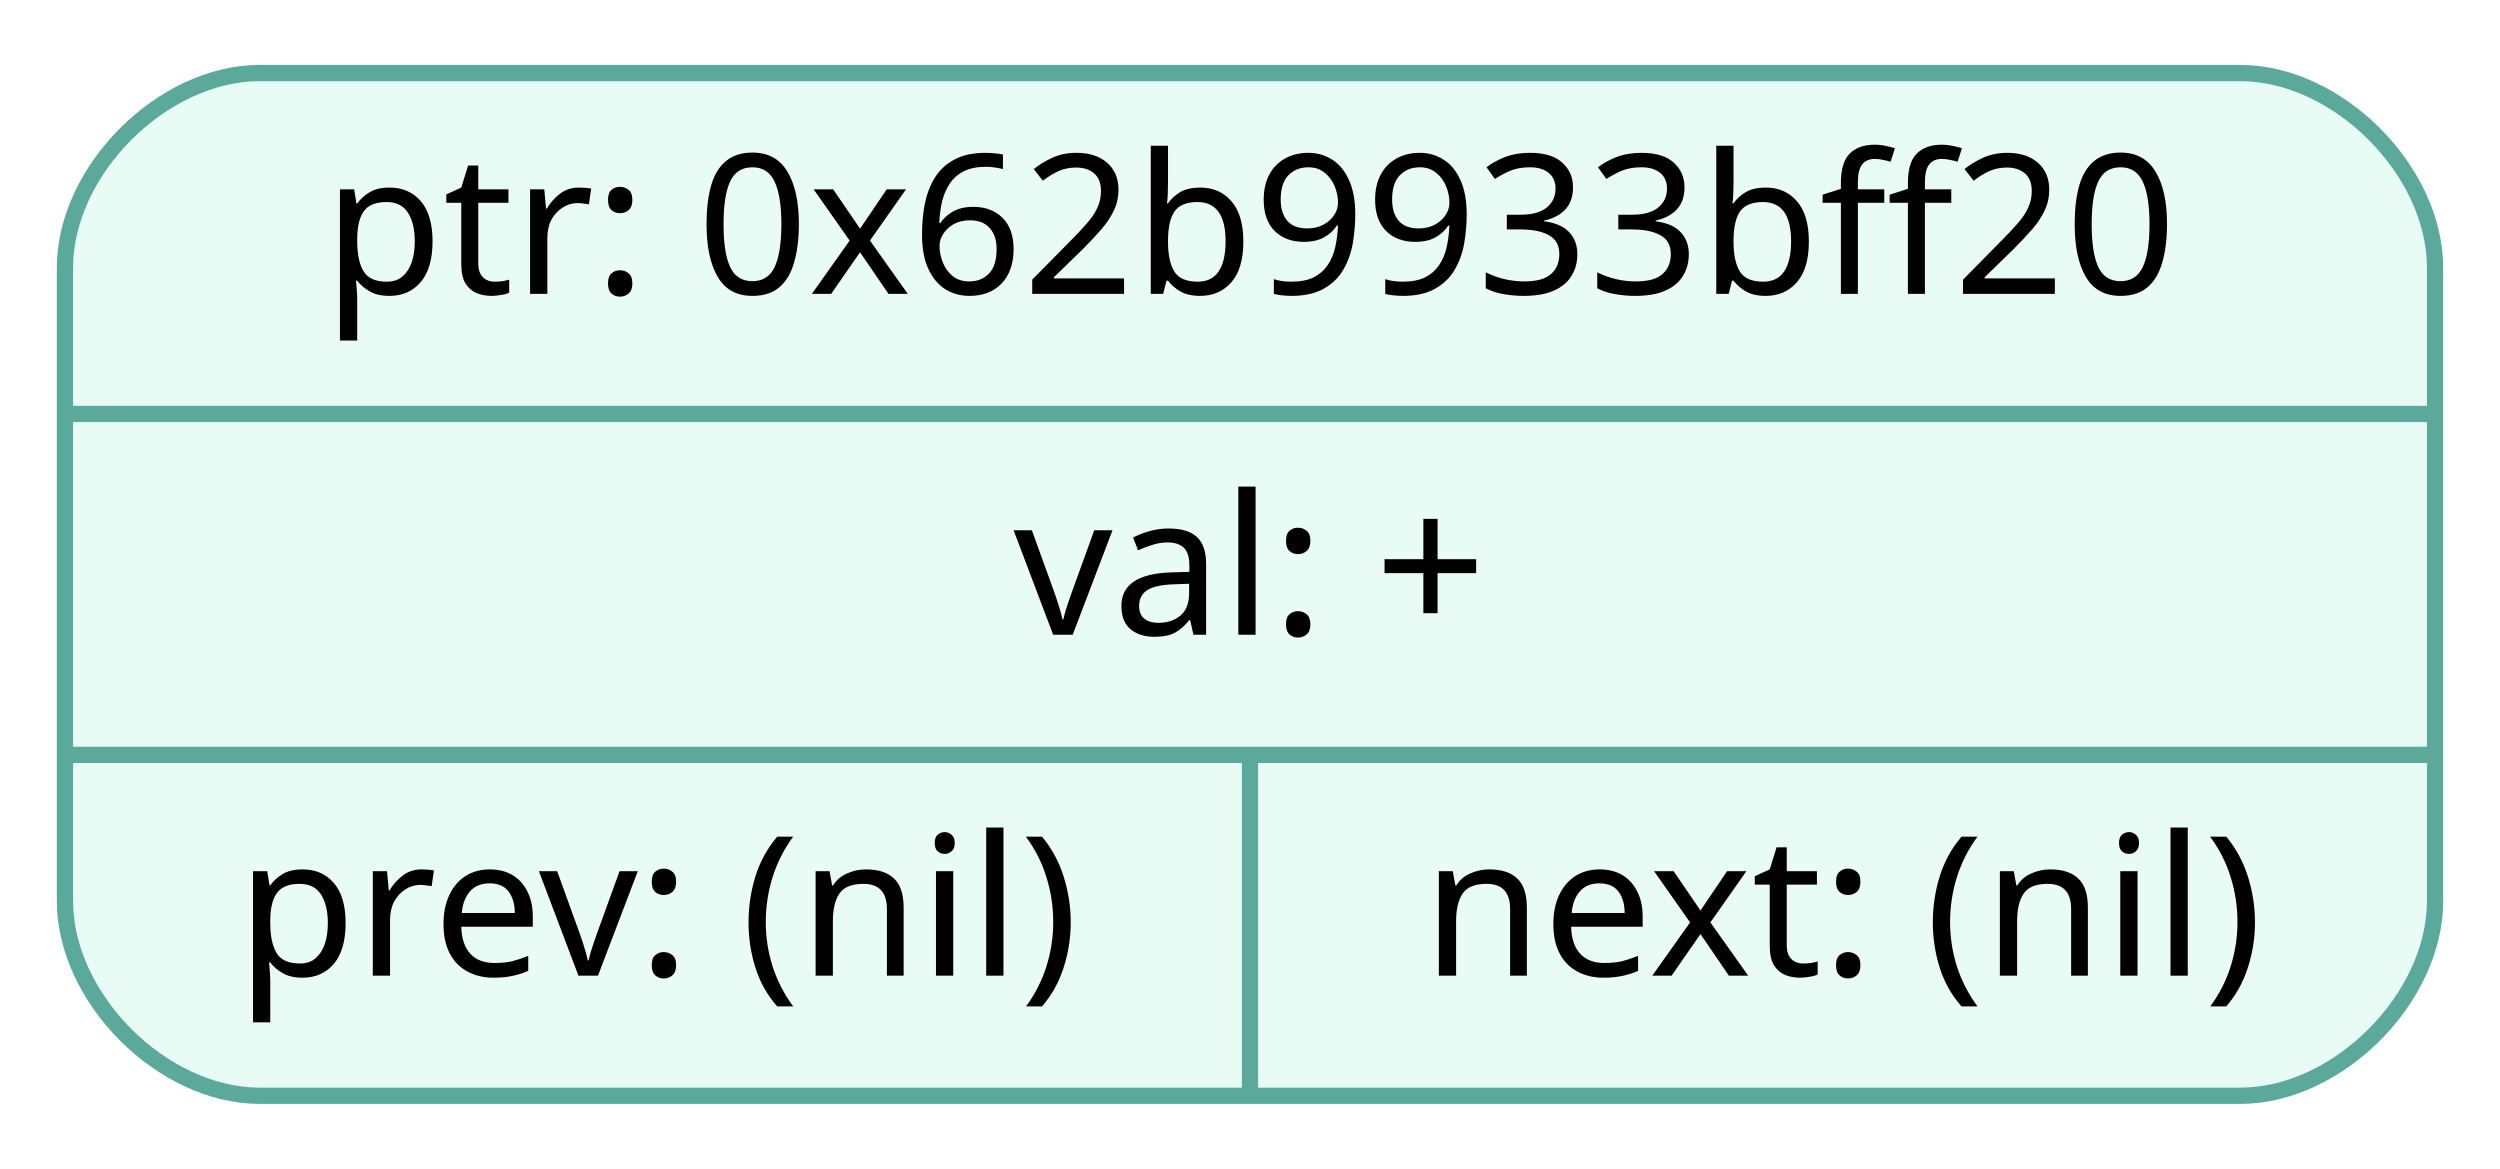
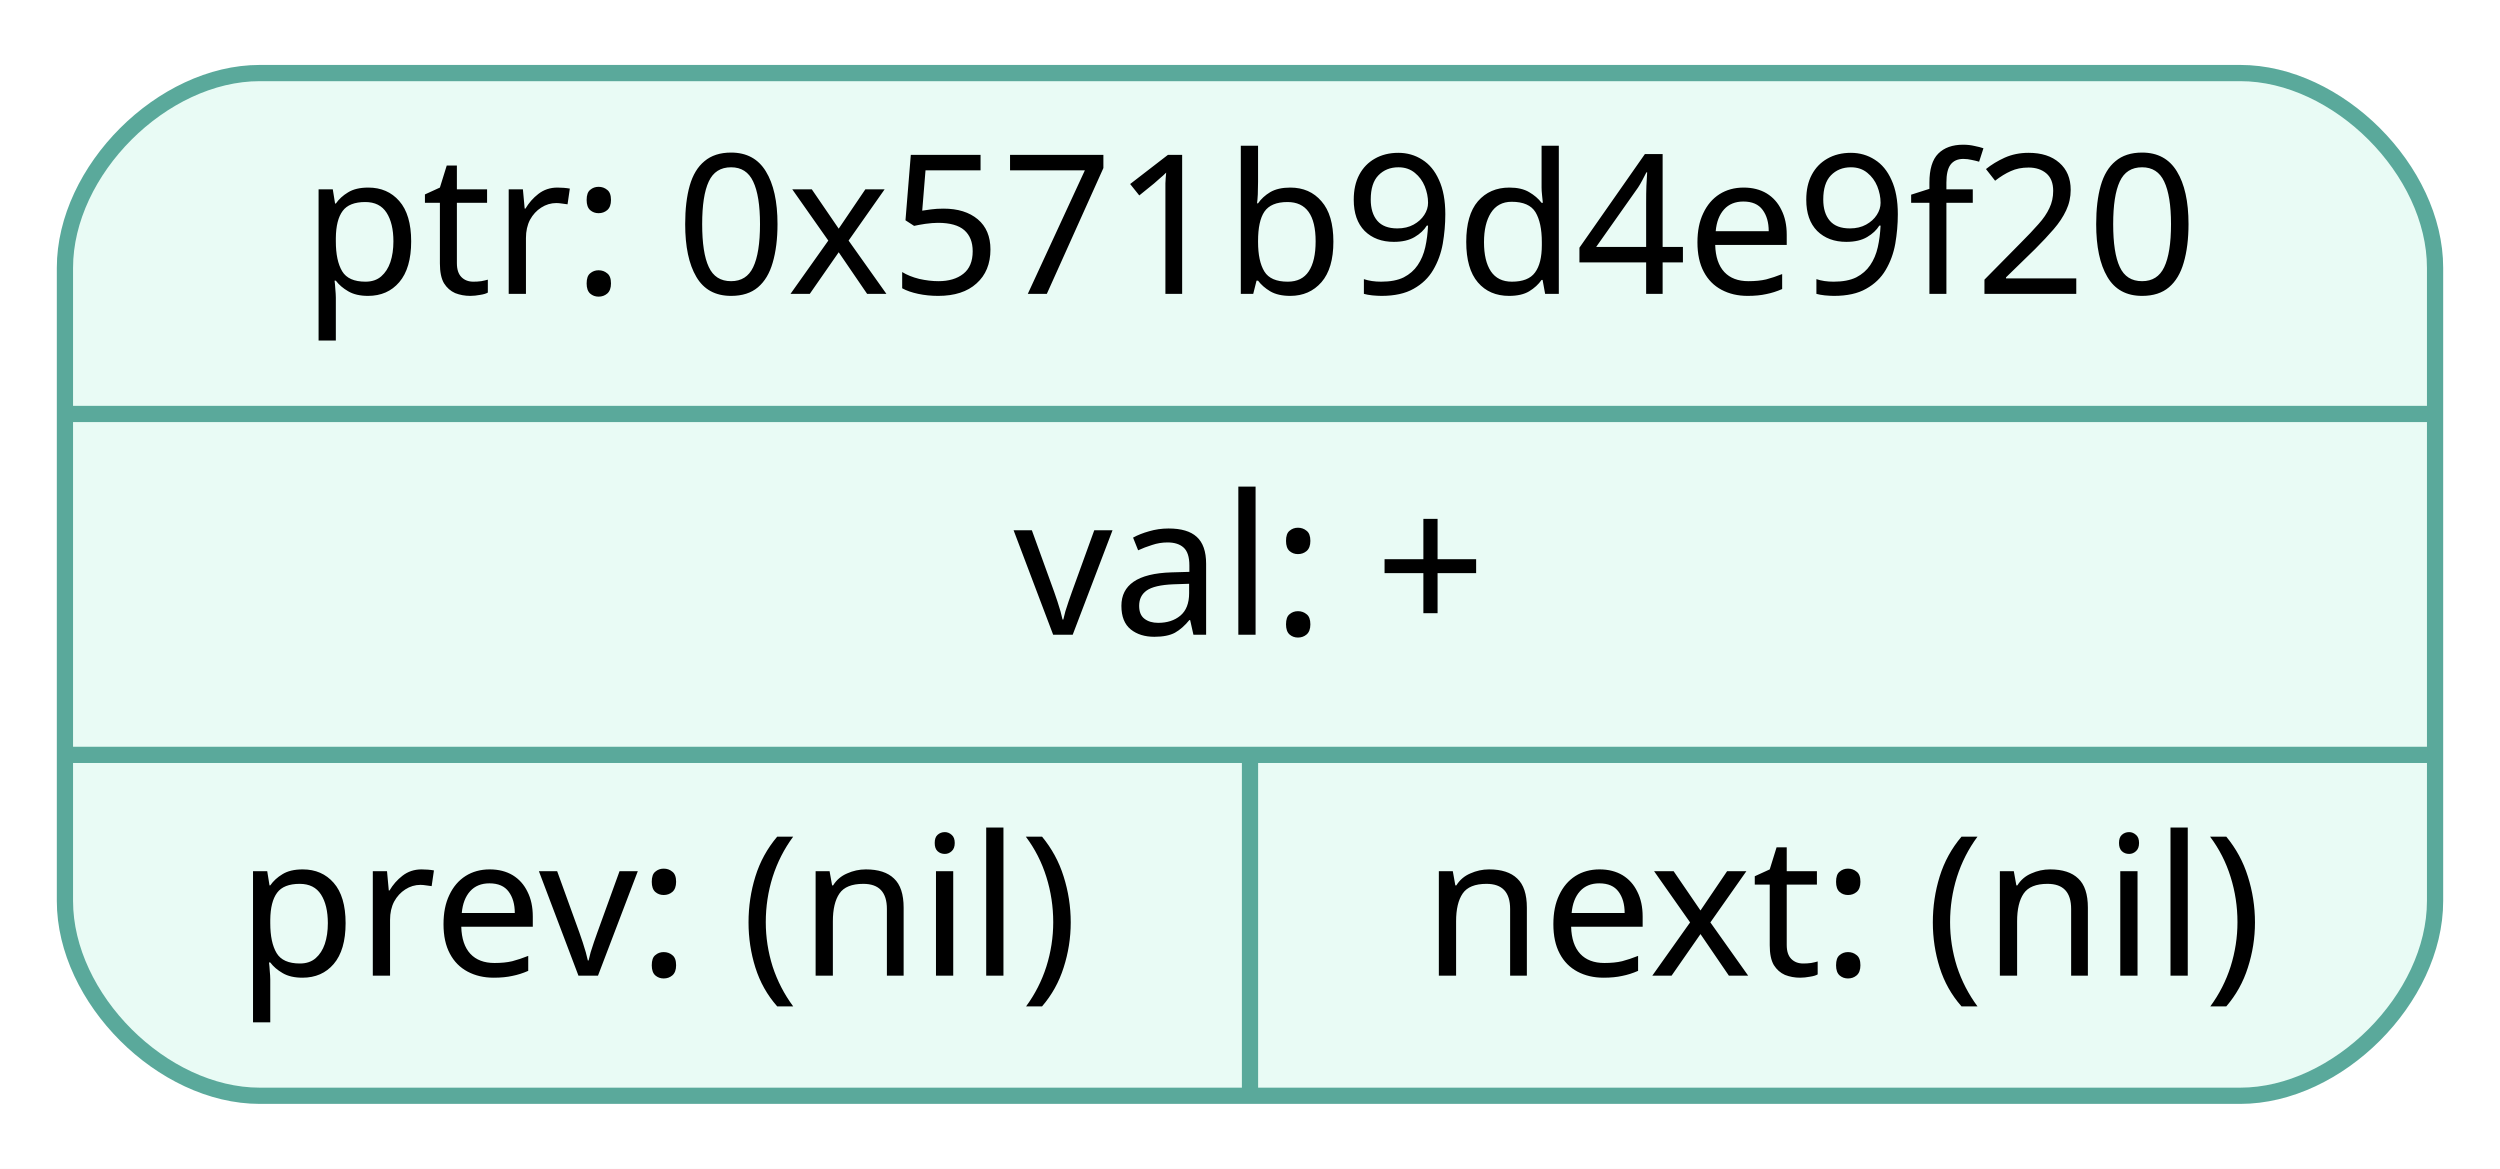
<svg xmlns="http://www.w3.org/2000/svg" width="154pt" height="72pt" viewBox="0.00 0.00 154.00 72.00">
  <g id="graph0" class="graph" transform="scale(1 1) rotate(0) translate(4 68)">
    <polygon fill="white" stroke="transparent" points="-4,4 -4,-68 150,-68 150,4 -4,4" />
    <g id="node1" class="node">
      <path fill="#e9fbf5" stroke="#5aa99b" d="M12,-0.5C12,-0.5 134,-0.5 134,-0.5 140,-0.5 146,-6.5 146,-12.5 146,-12.5 146,-51.5 146,-51.5 146,-57.5 140,-63.5 134,-63.5 134,-63.5 12,-63.5 12,-63.5 6,-63.5 0,-57.5 0,-51.5 0,-51.5 0,-12.5 0,-12.5 0,-6.5 6,-0.5 12,-0.5" />
-       <text text-anchor="middle" x="73" y="-49.9" font-family="Fira Mono" font-size="12.00">ptr: 0x62b9933bff20</text>
+       <text text-anchor="middle" x="73" y="-49.9" font-family="Fira Mono" font-size="12.00">ptr: 0x571b9d4e9f20</text>
      <polyline fill="none" stroke="#5aa99b" points="0,-42.5 146,-42.5 " />
      <text text-anchor="middle" x="73" y="-28.9" font-family="Fira Mono" font-size="12.00">val: +</text>
      <polyline fill="none" stroke="#5aa99b" points="0,-21.5 146,-21.5 " />
      <text text-anchor="middle" x="36.5" y="-7.9" font-family="Fira Mono" font-size="12.00">prev: (nil)</text>
      <polyline fill="none" stroke="#5aa99b" points="73,-0.5 73,-21.5 " />
      <text text-anchor="middle" x="109.5" y="-7.9" font-family="Fira Mono" font-size="12.00">next: (nil)</text>
    </g>
  </g>
</svg>
